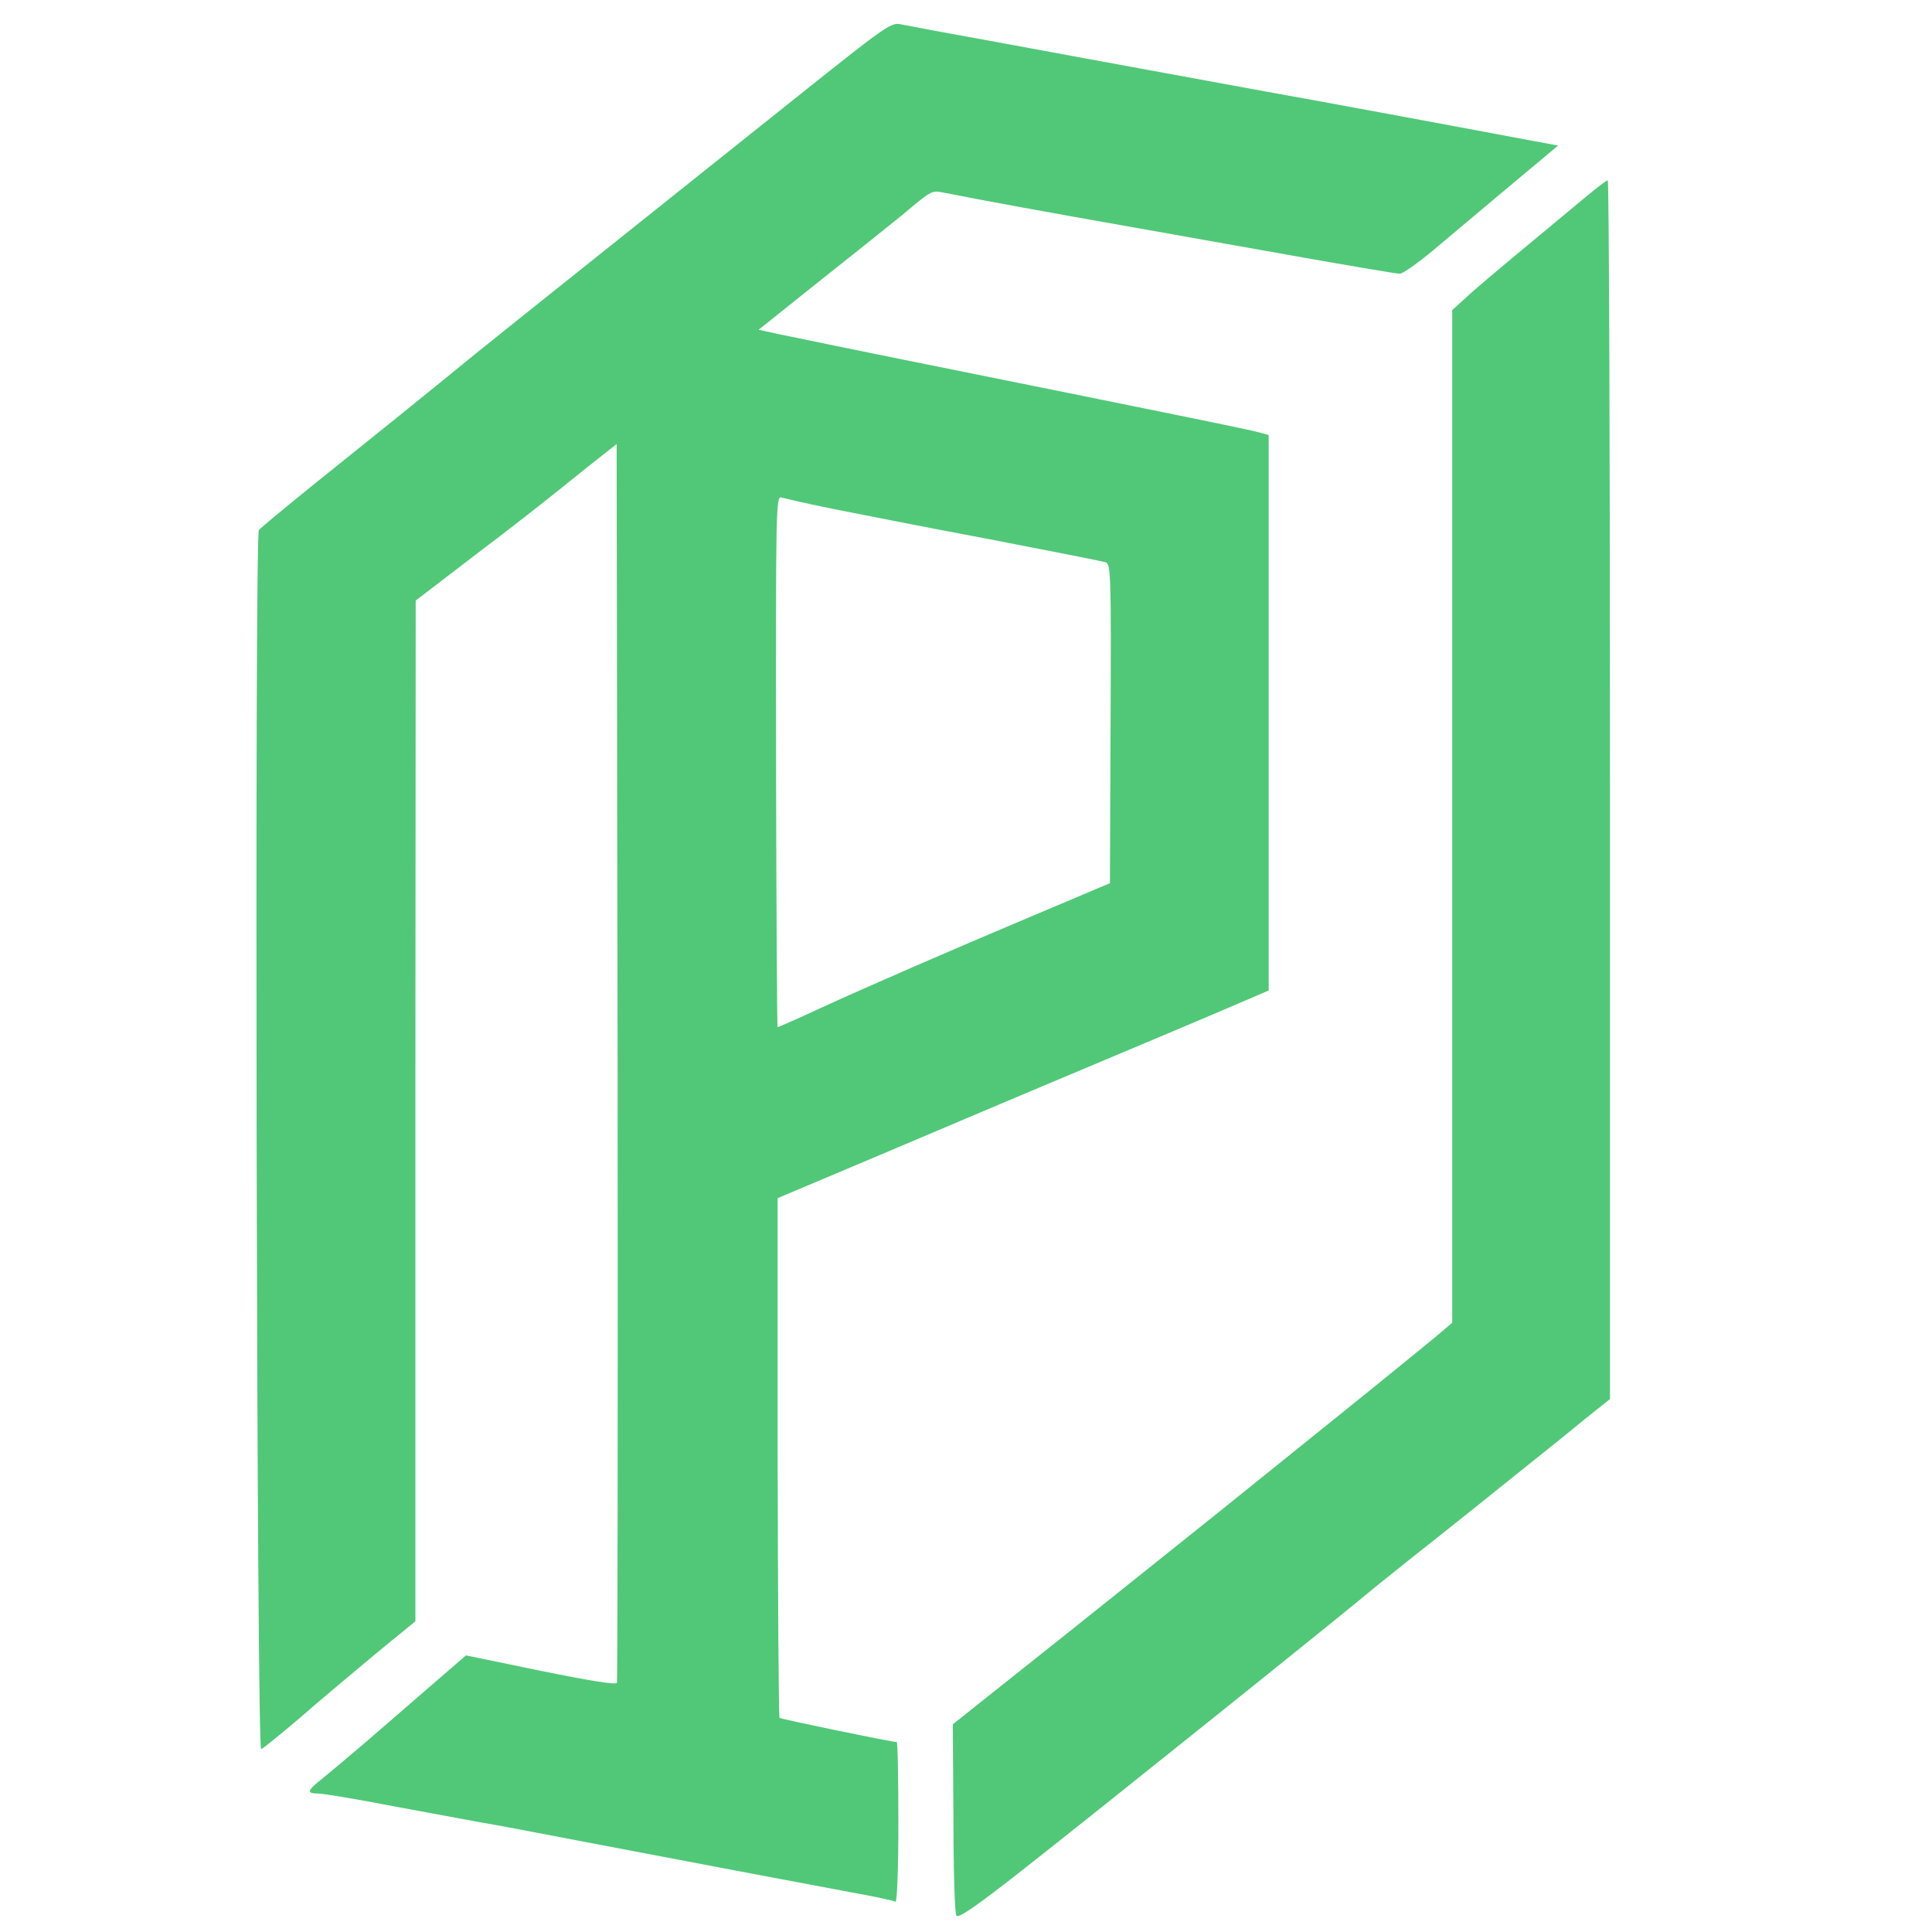
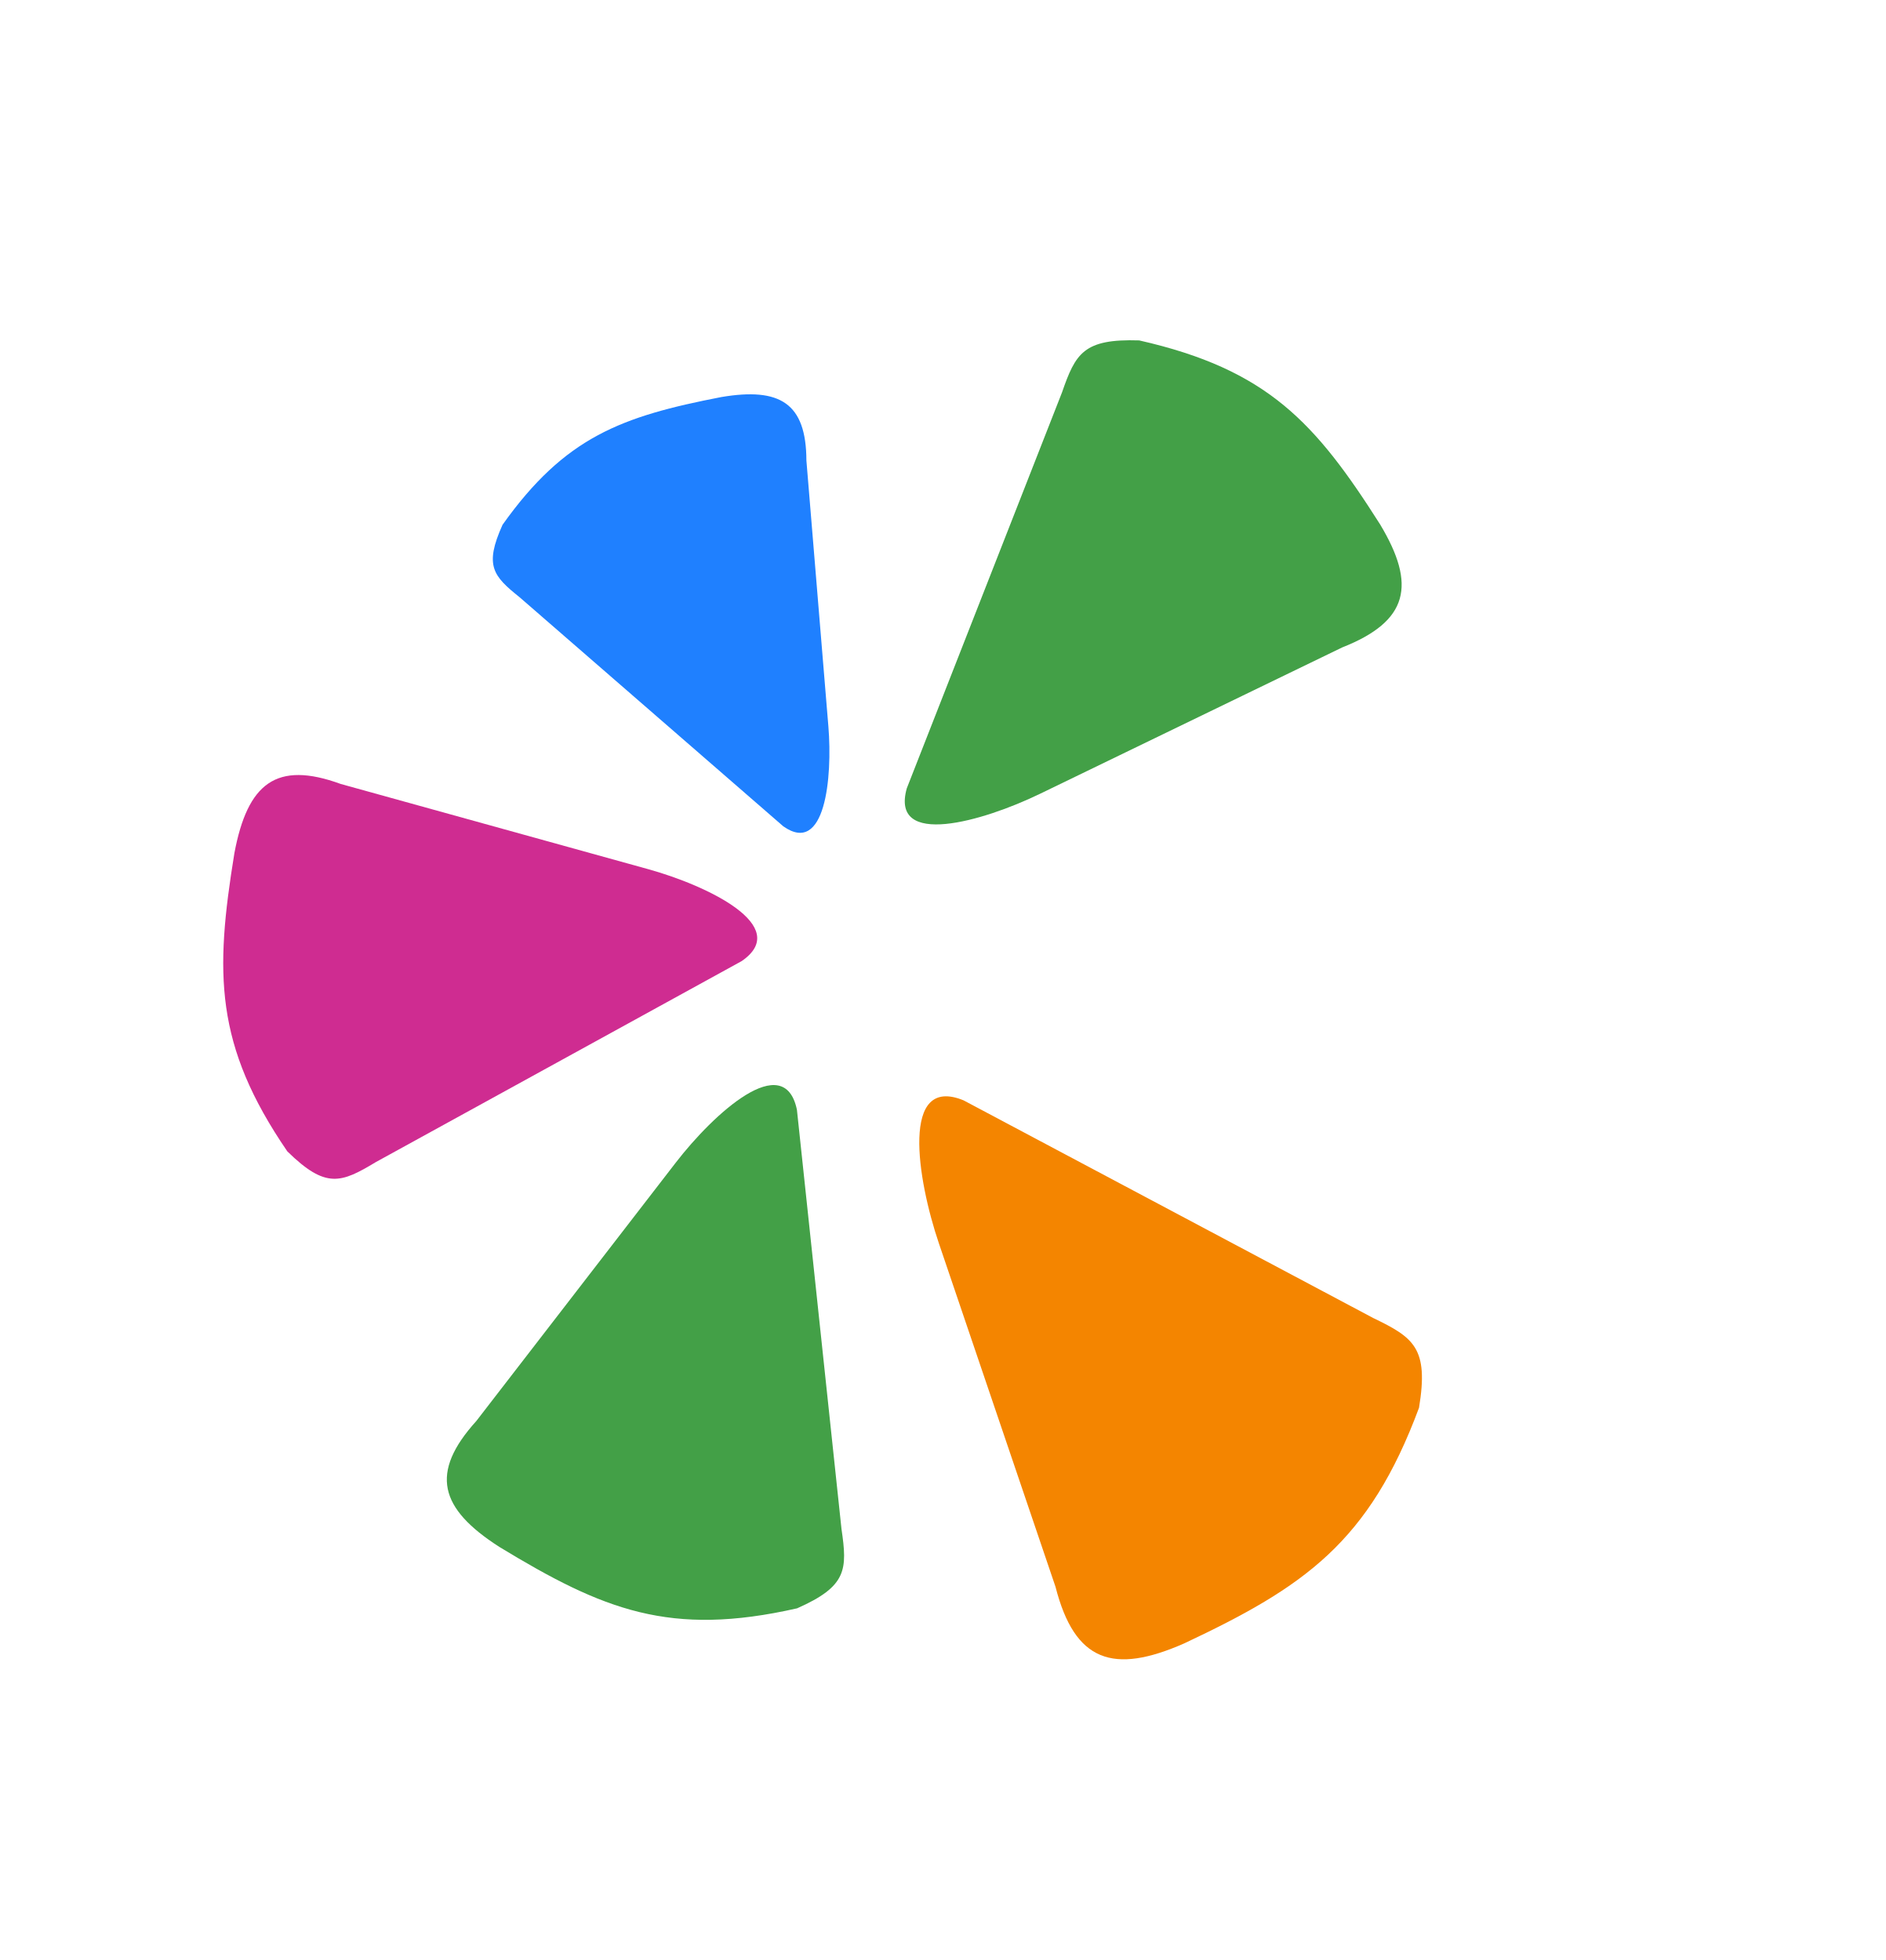
- <svg xmlns="http://www.w3.org/2000/svg" version="1.0" width="600pt" height="600pt" viewBox="0 0 600 600" preserveAspectRatio="xMidYMid meet">
-   <g transform="translate(0,600) scale(0.1,-0.1)" fill="#50C878" stroke="none">
-     <path d="M2480 5703 c-157 -125 -427 -341 -600 -479 -173 -138 -353 -282 -400 -320 -138 -113 -334 -271 -505 -408 -88 -71 -165 -135 -171 -142 -14 -18 -7 -3790 7 -3786 5 1 58 44 118 95 59 52 165 140 234 198 l127 104 0 1585 1 1585 42 32 c23 18 98 75 167 128 69 52 150 115 180 139 30 24 96 76 145 116 l90 71 3 -1918 c1 -1055 0 -1923 -2 -1929 -3 -7 -84 6 -236 37 l-233 48 -111 -96 c-61 -53 -151 -131 -201 -174 -49 -42 -109 -92 -132 -111 -50 -39 -52 -48 -15 -48 15 0 124 -18 242 -41 118 -22 238 -44 265 -49 28 -4 169 -31 315 -59 336 -64 657 -125 829 -157 74 -13 138 -27 142 -30 5 -3 9 108 9 245 0 138 -2 251 -5 251 -17 0 -359 71 -364 75 -3 3 -5 368 -6 810 l0 804 360 152 c198 84 434 184 525 222 186 78 459 193 568 240 l72 31 0 863 0 862 -37 10 c-21 6 -261 55 -533 110 -431 87 -744 150 -955 194 l-59 13 199 159 c110 87 219 175 243 194 103 86 93 80 142 71 88 -18 368 -69 540 -99 96 -17 326 -58 512 -91 185 -33 344 -60 355 -60 10 0 56 33 103 72 47 39 153 129 237 199 l152 127 -87 16 c-249 47 -703 131 -817 151 -71 13 -317 58 -545 100 -228 42 -449 83 -490 90 -41 8 -88 17 -105 20 -28 6 -53 -13 -315 -222z m110 -1284 c80 -16 298 -59 485 -94 187 -36 348 -68 358 -71 17 -5 18 -33 16 -501 l-2 -496 -41 -17 c-23 -10 -113 -48 -201 -85 -249 -105 -507 -217 -653 -284 -73 -34 -135 -61 -137 -61 -2 0 -4 372 -5 826 -1 789 0 826 17 819 10 -3 83 -20 163 -36z" />
-     <path d="M4929 5392 c-31 -26 -119 -99 -195 -162 -76 -63 -158 -132 -181 -154 l-43 -39 0 -1572 0 -1573 -52 -44 c-29 -24 -170 -139 -313 -254 -143 -115 -309 -249 -370 -298 -105 -84 -477 -382 -708 -565 l-108 -86 2 -291 c0 -160 4 -296 9 -303 6 -10 62 29 206 142 203 159 1004 801 1097 880 29 23 113 91 187 149 74 59 191 152 260 208 69 55 160 128 202 163 l78 62 0 1893 c0 1040 -3 1892 -7 1892 -5 -1 -33 -22 -64 -48z" />
-   </g>
+ <svg xmlns="http://www.w3.org/2000/svg" width="151" height="157" viewBox="0 0 151 157" fill="none">
+   <path d="M109.968 105.575L77.168 88.142C72.109 86.065 73.434 94.428 75.192 99.607L84.527 127.107C86.064 133.113 89.142 134.149 94.839 131.637C104.452 127.11 109.636 123.545 113.638 112.761C114.424 107.99 113.231 107.147 109.968 105.575Z" fill="#F48500" />
+   <path d="M67.388 122.475L63.819 88.896C62.807 84.025 57.152 89.194 54.114 93.132L38.146 113.824C34.395 117.973 35.183 120.826 39.986 123.909C48.31 128.968 53.647 131.14 63.833 128.83C67.837 127.059 67.865 125.734 67.388 122.475Z" fill="#43A047" />
+   <path d="M30.101 93.084L59.396 76.985C63.459 74.198 56.66 70.939 51.912 69.623L27.287 62.797C22.134 60.916 19.823 62.732 18.77 68.341C17.204 77.953 17.178 83.707 23.009 92.227C26.088 95.247 27.305 94.768 30.101 93.084Z" fill="#CF2C91" />
+   <path d="M41.621 47.849L62.723 66.186C66.084 68.57 66.677 62.292 66.338 58.186L64.578 36.887C64.564 32.299 62.471 31.01 57.765 31.805C49.77 33.354 45.246 34.997 40.245 42.035C38.764 45.324 39.492 46.141 41.621 47.849Z" fill="#1F80FF" />
+   <path d="M85.046 31.437L72.618 63.145C71.259 67.969 78.751 65.782 83.261 63.597L107.484 51.861C112.815 49.758 113.432 46.854 110.521 42.005C105.345 33.859 101.525 29.599 91.227 27.267C86.776 27.125 86.133 28.303 85.046 31.437Z" fill="#43A047" />
</svg>
